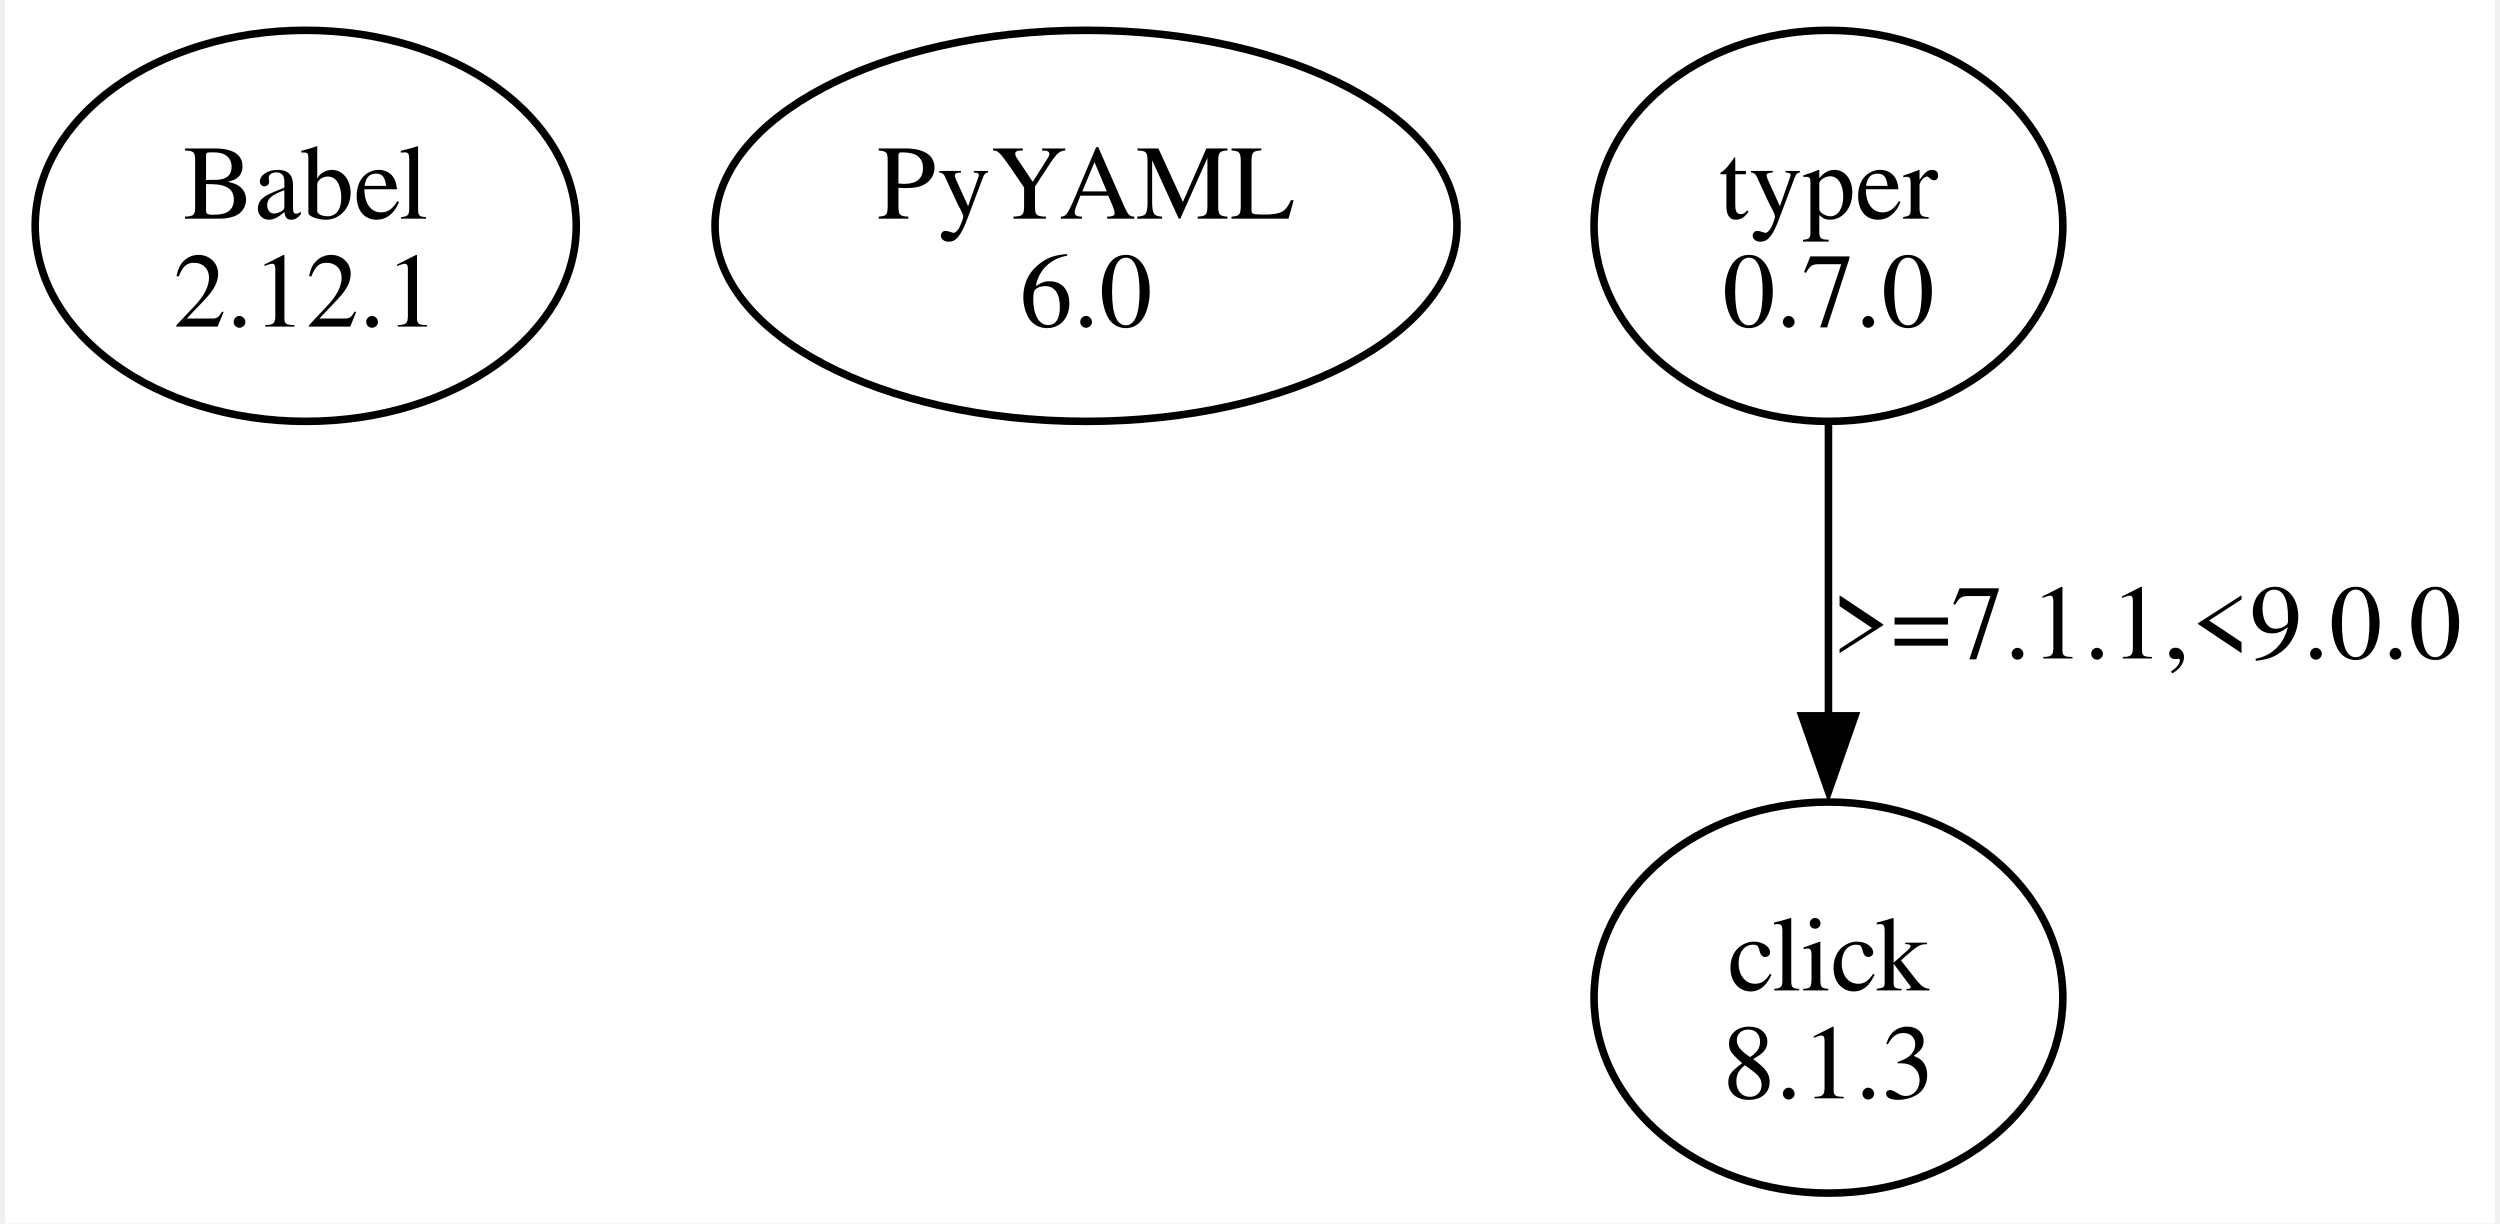
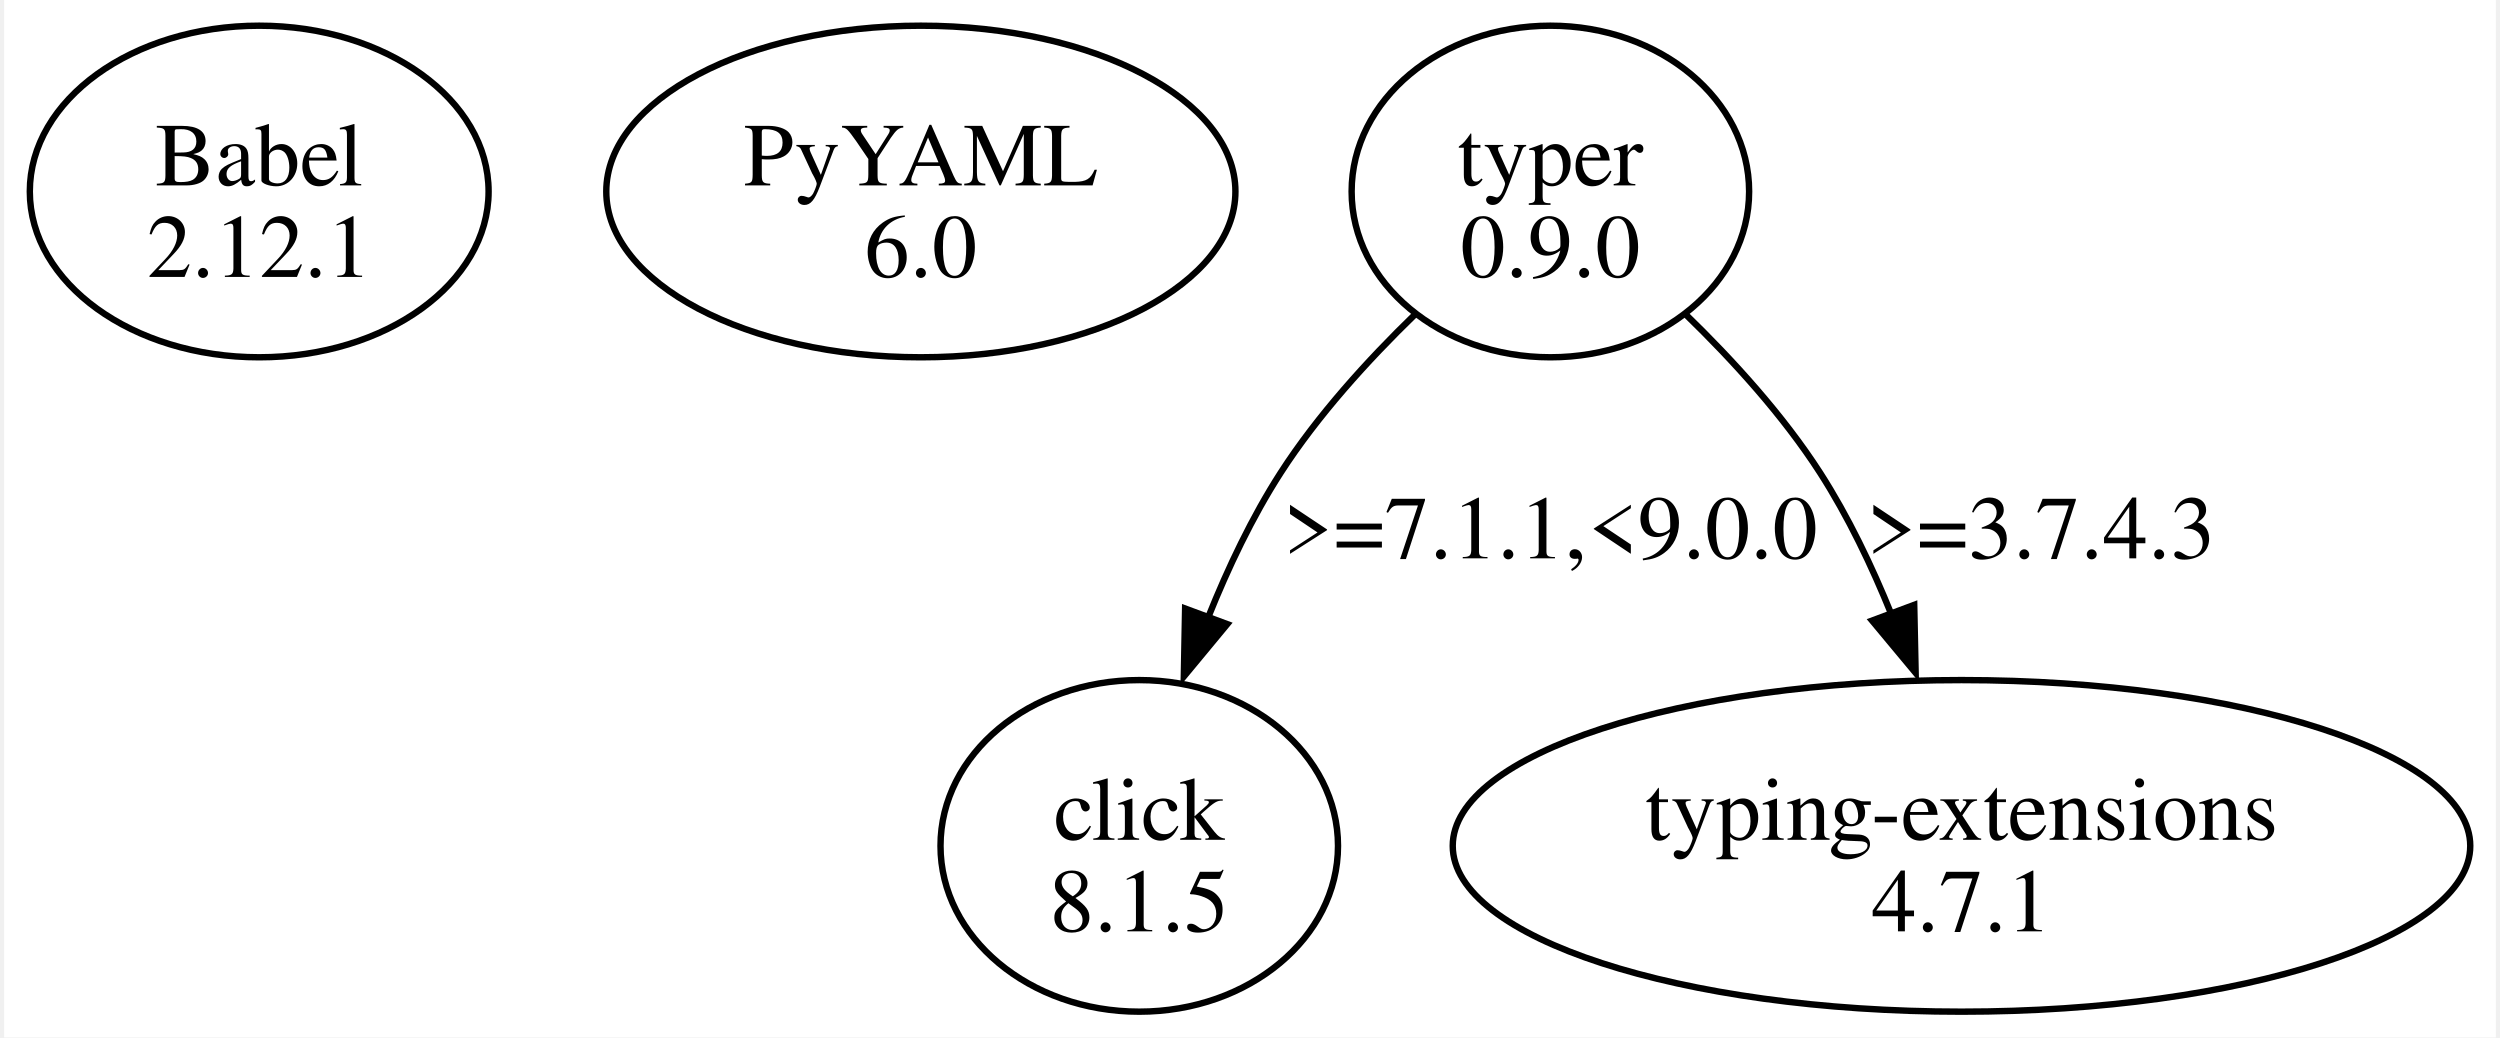
- <svg xmlns="http://www.w3.org/2000/svg" width="329pt" height="161pt" viewBox="0.00 0.00 328.71 161.49">
+ <svg xmlns="http://www.w3.org/2000/svg" width="388pt" height="161pt" viewBox="0.00 0.00 387.90 161.49">
  <g id="graph0" class="graph" transform="scale(1 1) rotate(0) translate(4 157.49)">
-     <polygon fill="white" stroke="none" points="-4,4 -4,-157.49 324.71,-157.49 324.71,4 -4,4" />
+     <polygon fill="white" stroke="none" points="-4,4 -4,-157.49 383.9,-157.49 383.9,4 -4,4" />
    <g id="node1" class="node">
      <ellipse fill="none" stroke="black" cx="35.71" cy="-127.68" rx="35.71" ry="25.81" />
      <text text-anchor="middle" x="35.71" y="-128.63" font-family="Times,serif" font-size="14.00">Babel</text>
      <text text-anchor="middle" x="35.71" y="-114.38" font-family="Times,serif" font-size="14.00">2.12.1</text>
    </g>
    <g id="node2" class="node">
      <ellipse fill="none" stroke="black" cx="138.71" cy="-127.68" rx="48.97" ry="25.81" />
      <text text-anchor="middle" x="138.71" y="-128.63" font-family="Times,serif" font-size="14.00">PyYAML</text>
      <text text-anchor="middle" x="138.71" y="-114.38" font-family="Times,serif" font-size="14.00">6.0</text>
    </g>
    <g id="node3" class="node">
      <ellipse fill="none" stroke="black" cx="236.71" cy="-127.68" rx="30.94" ry="25.81" />
      <text text-anchor="middle" x="236.71" y="-128.63" font-family="Times,serif" font-size="14.00">typer</text>
-       <text text-anchor="middle" x="236.71" y="-114.38" font-family="Times,serif" font-size="14.00">0.7.0</text>
+       <text text-anchor="middle" x="236.71" y="-114.38" font-family="Times,serif" font-size="14.00">0.9.0</text>
    </g>
    <g id="node4" class="node">
-       <ellipse fill="none" stroke="black" cx="236.71" cy="-25.81" rx="30.94" ry="25.81" />
-       <text text-anchor="middle" x="236.71" y="-26.76" font-family="Times,serif" font-size="14.00">click</text>
-       <text text-anchor="middle" x="236.71" y="-12.51" font-family="Times,serif" font-size="14.00">8.1.3</text>
+       <ellipse fill="none" stroke="black" cx="172.71" cy="-25.81" rx="30.94" ry="25.81" />
+       <text text-anchor="middle" x="172.71" y="-26.76" font-family="Times,serif" font-size="14.00">click</text>
+       <text text-anchor="middle" x="172.71" y="-12.51" font-family="Times,serif" font-size="14.00">8.1.5</text>
    </g>
    <g id="edge1" class="edge">
-       <path fill="none" stroke="black" d="M236.71,-101.48C236.71,-89.77 236.71,-75.63 236.71,-62.82" />
-       <polygon fill="black" stroke="black" points="240.21,-63 236.71,-53 233.21,-63 240.21,-63" />
-       <text text-anchor="middle" x="278.71" y="-70.57" font-family="Times,serif" font-size="14.00">&gt;=7.1.1,&lt;9.0.0</text>
+       <path fill="none" stroke="black" d="M215.64,-108.54C208.29,-101.41 200.46,-92.8 194.71,-83.87 190.28,-76.99 186.53,-69.09 183.45,-61.41" />
+       <polygon fill="black" stroke="black" points="186.41,-60.33 179.65,-52.17 179.85,-62.76 186.41,-60.33" />
+       <text text-anchor="middle" x="236.71" y="-70.57" font-family="Times,serif" font-size="14.00">&gt;=7.1.1,&lt;9.0.0</text>
+     </g>
+     <g id="node5" class="node">
+       <ellipse fill="none" stroke="black" cx="300.71" cy="-25.81" rx="79.2" ry="25.81" />
+       <text text-anchor="middle" x="300.71" y="-26.76" font-family="Times,serif" font-size="14.00">typing-extensions</text>
+       <text text-anchor="middle" x="300.71" y="-12.51" font-family="Times,serif" font-size="14.00">4.7.1</text>
+     </g>
+     <g id="edge2" class="edge">
+       <path fill="none" stroke="black" d="M257.78,-108.54C265.13,-101.41 272.96,-92.8 278.71,-83.87 283.05,-77.12 286.75,-69.38 289.81,-61.82" />
+       <polygon fill="black" stroke="black" points="293.35,-63.33 293.57,-52.74 286.79,-60.88 293.35,-63.33" />
+       <text text-anchor="middle" x="313.08" y="-70.57" font-family="Times,serif" font-size="14.00">&gt;=3.7.4.3</text>
    </g>
  </g>
</svg>
